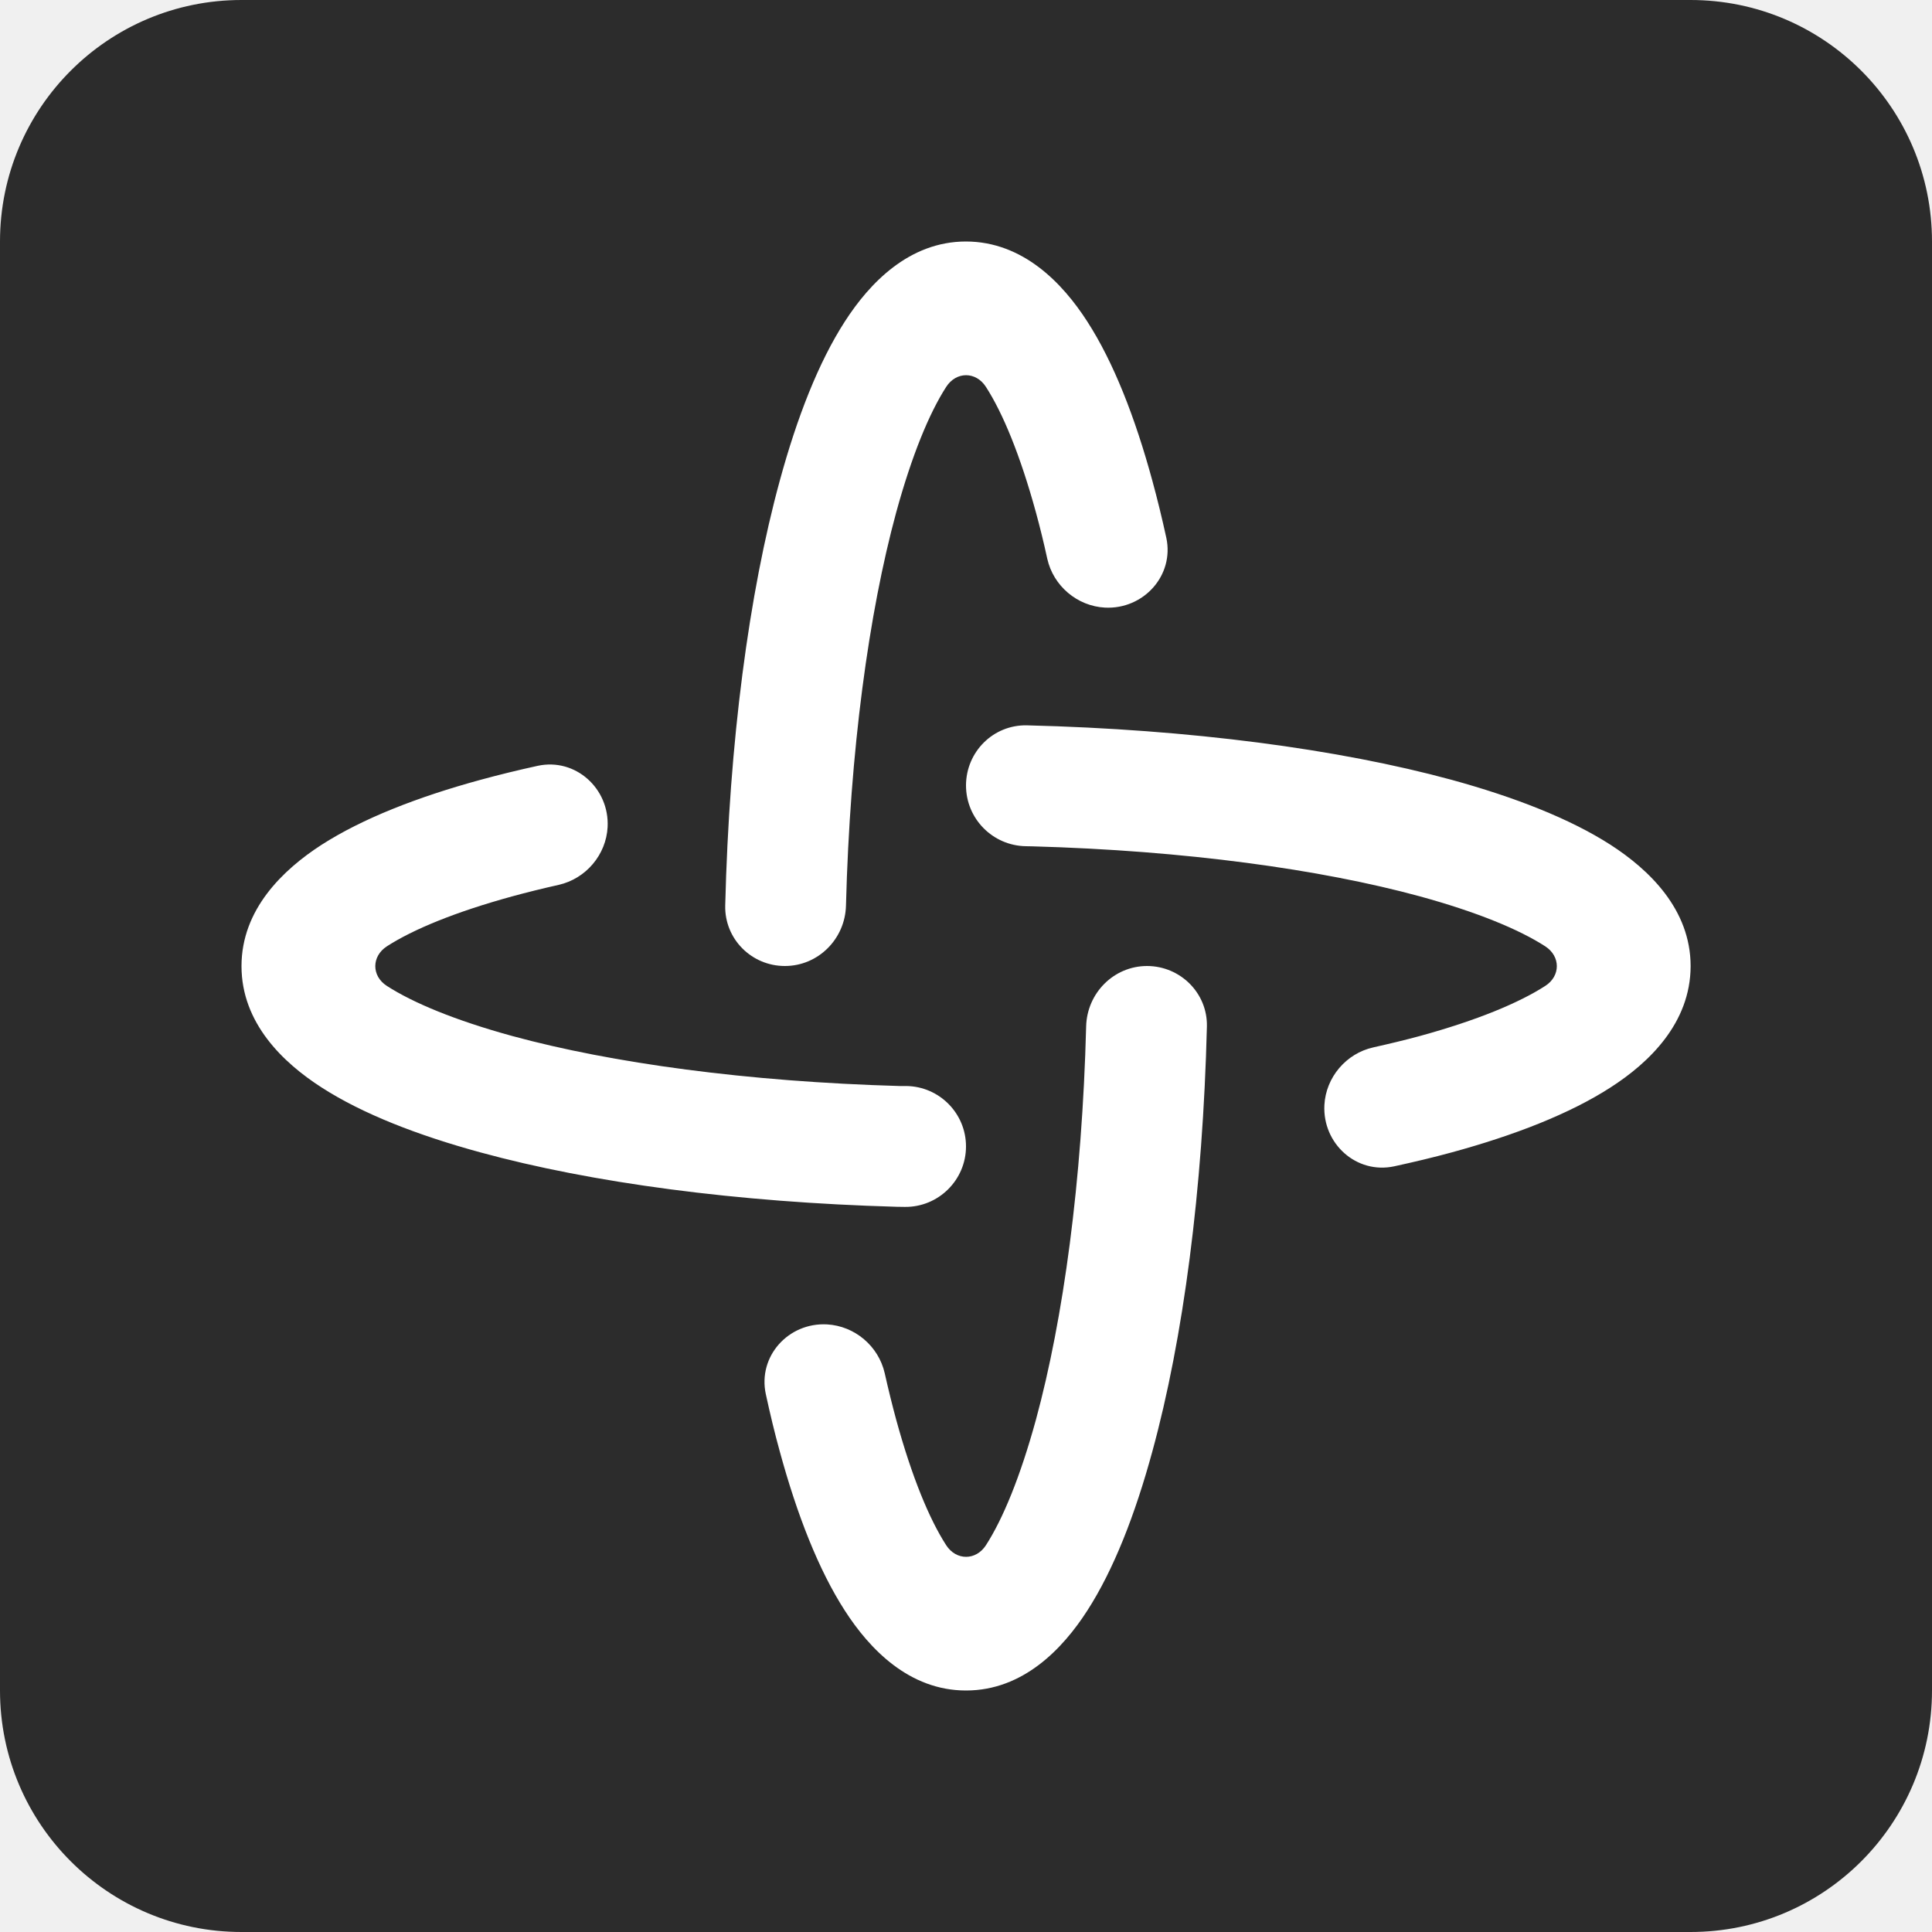
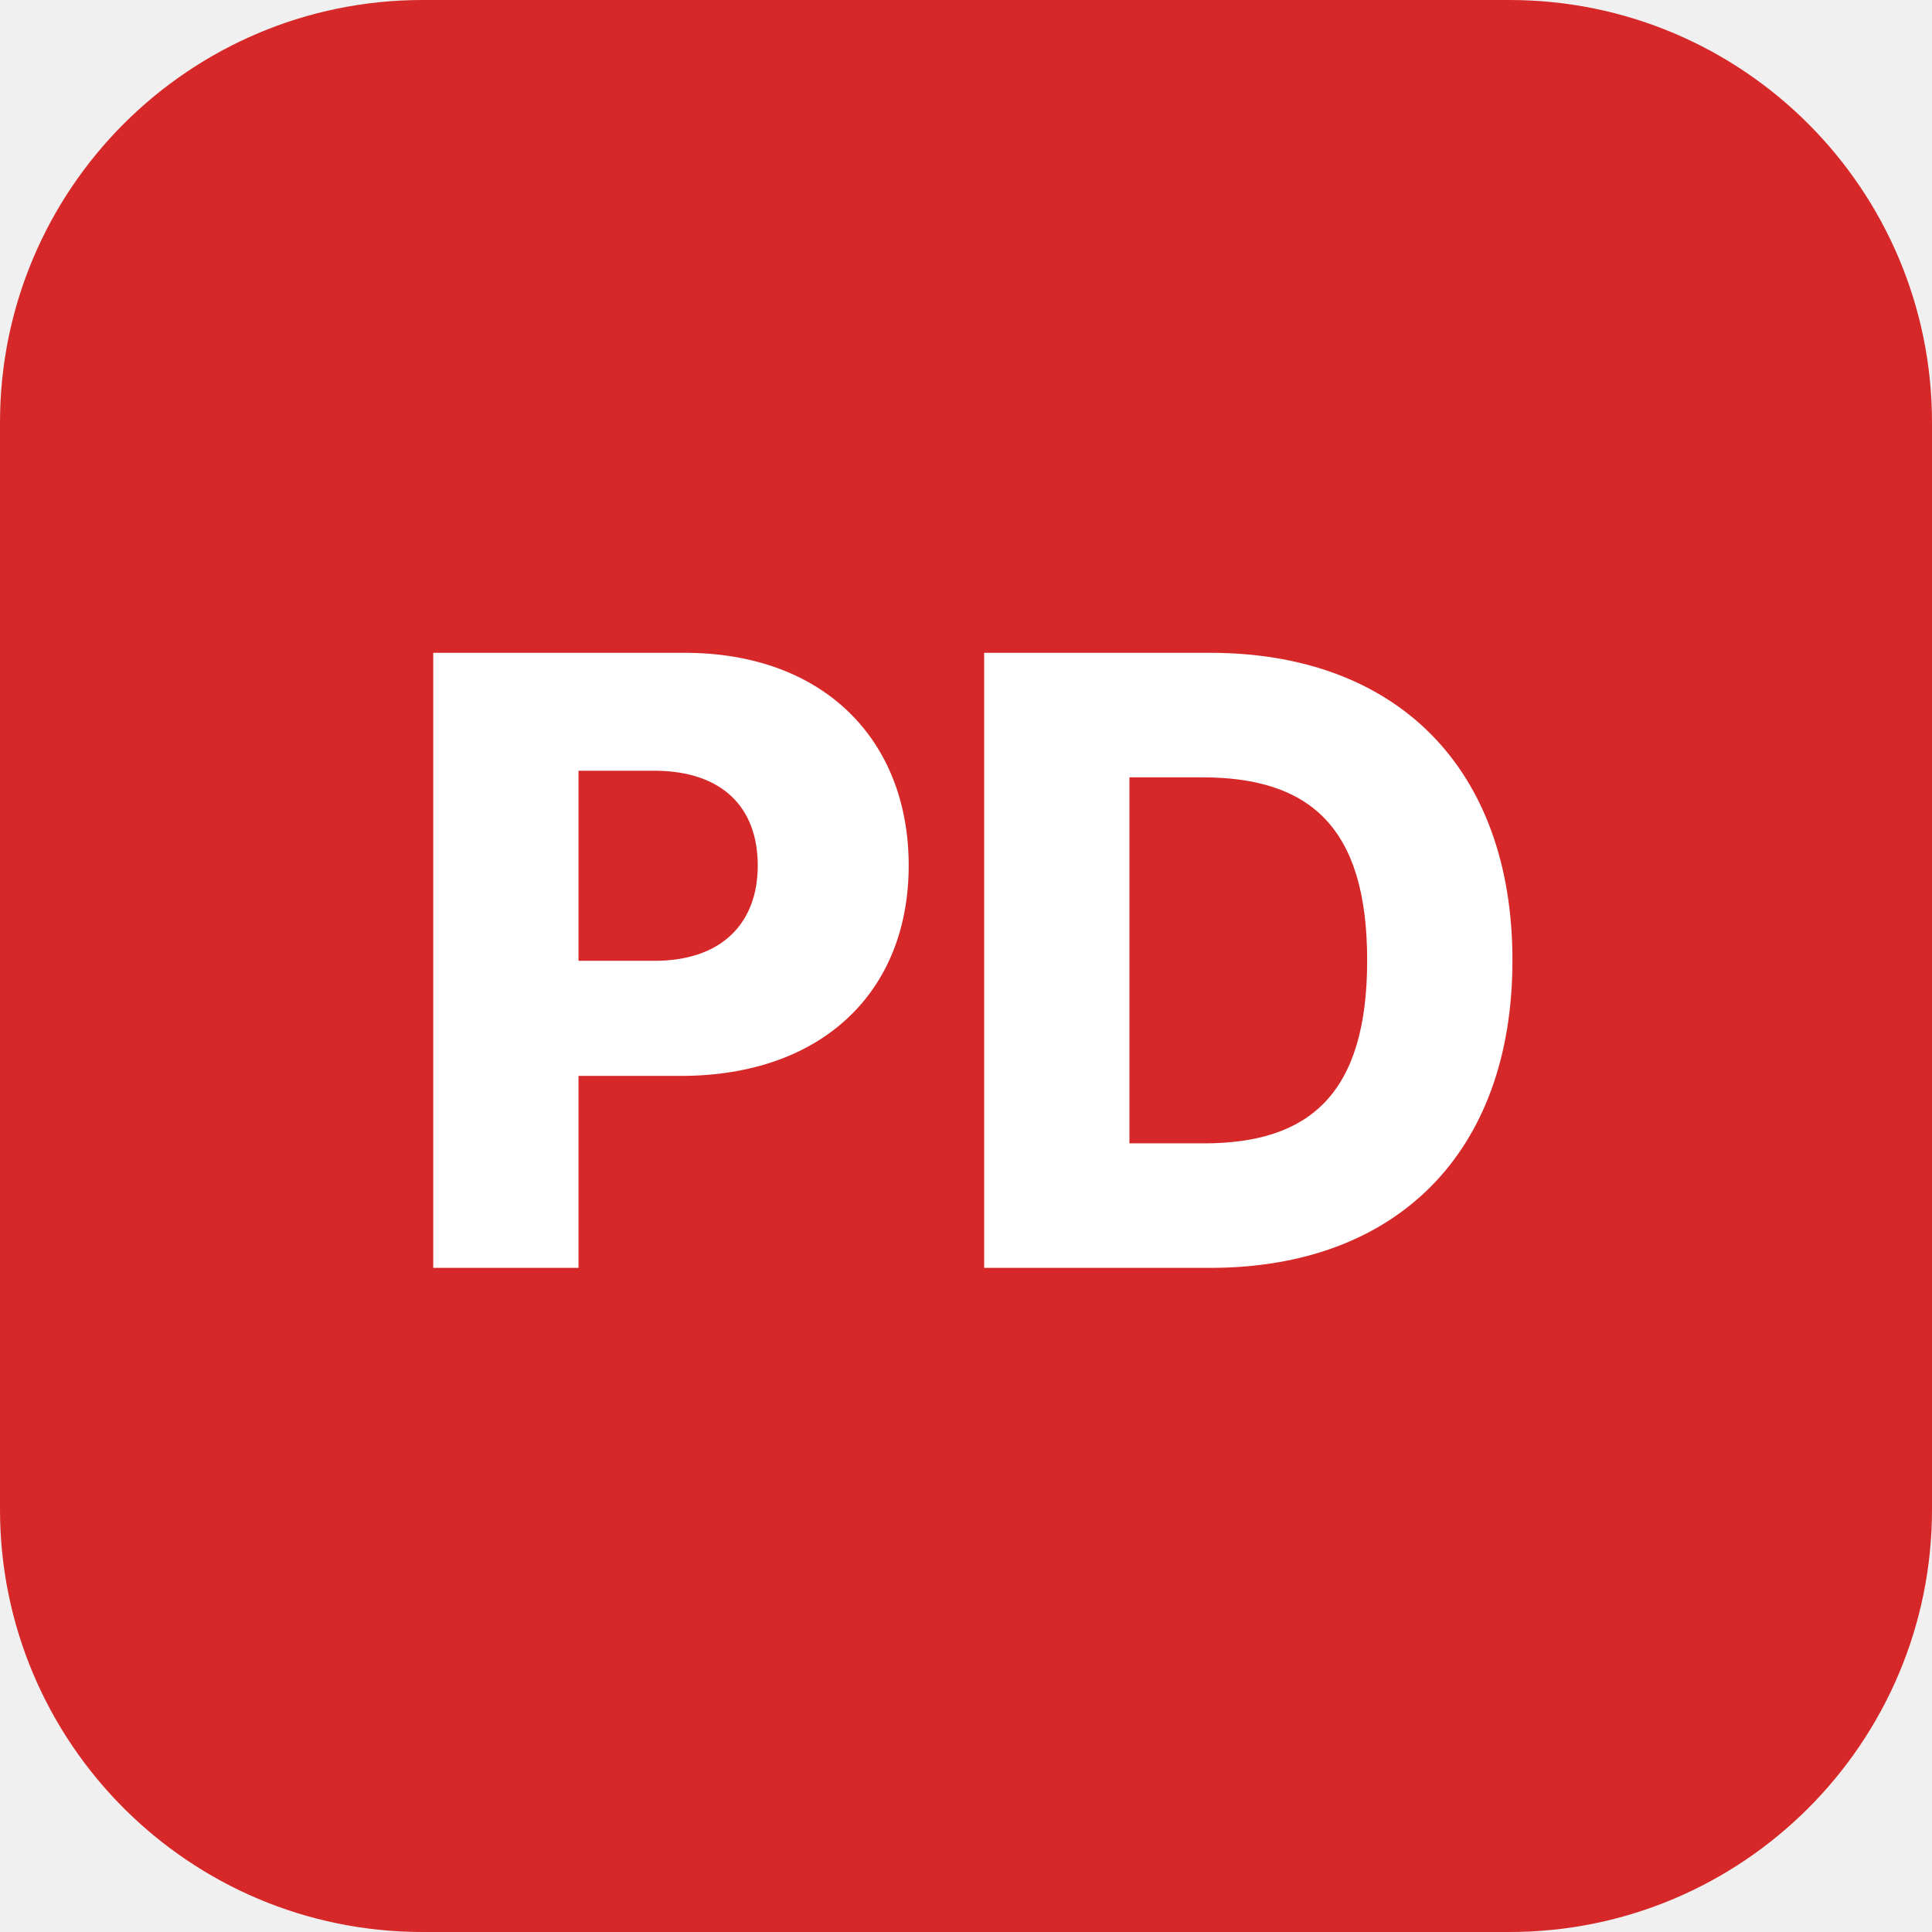
- <svg xmlns="http://www.w3.org/2000/svg" width="16" height="16" viewBox="0 0 16 16" fill="none">
-   <path d="M0 2C0 0.895 0.895 0 2 0H14C15.105 0 16 0.895 16 2V14C16 15.105 15.105 16 14 16H2C0.895 16 0 15.105 0 14V2Z" fill="#2C2C2C" />
-   <path d="M9.5 8C9.776 8.001 10.001 8.225 9.995 8.5C9.962 9.855 9.799 11.086 9.543 12.021C9.401 12.542 9.223 13 9.004 13.339C8.8 13.656 8.472 14 8 14C7.529 14 7.201 13.656 6.997 13.339C6.778 13 6.6 12.542 6.458 12.021C6.416 11.87 6.378 11.711 6.342 11.545C6.275 11.232 6.529 10.951 6.849 10.968C7.079 10.981 7.276 11.148 7.327 11.373C7.357 11.507 7.389 11.636 7.422 11.758C7.552 12.232 7.696 12.58 7.836 12.797C7.919 12.925 8.082 12.925 8.165 12.797C8.305 12.58 8.449 12.232 8.579 11.758C8.806 10.924 8.962 9.784 8.995 8.5C9.002 8.224 9.224 8 9.5 8ZM4.454 6.342C4.766 6.275 5.048 6.53 5.032 6.849C5.02 7.079 4.852 7.277 4.627 7.328C4.493 7.358 4.364 7.39 4.243 7.423C3.769 7.553 3.421 7.697 3.204 7.837C3.076 7.92 3.076 8.083 3.204 8.165C3.421 8.305 3.769 8.45 4.243 8.58C5.066 8.804 6.187 8.958 7.451 8.994H7.507C7.78 8.998 8 9.221 8 9.494C8 9.772 7.772 9.998 7.494 9.995L7.425 9.994C6.101 9.957 4.898 9.795 3.98 9.544C3.459 9.402 3.001 9.224 2.662 9.005C2.345 8.801 2 8.473 2 8.001C2 7.53 2.345 7.202 2.662 6.997C3.001 6.779 3.459 6.6 3.98 6.458C4.13 6.417 4.289 6.378 4.454 6.342ZM8.504 6.007C9.857 6.04 11.087 6.204 12.021 6.458C12.542 6.601 13 6.779 13.339 6.997C13.656 7.202 14.001 7.53 14.001 8.001C14 8.473 13.656 8.801 13.339 9.005C13 9.224 12.542 9.402 12.021 9.544C11.871 9.585 11.711 9.623 11.546 9.659C11.233 9.726 10.952 9.471 10.968 9.152C10.98 8.922 11.148 8.724 11.373 8.674C11.507 8.644 11.636 8.613 11.758 8.58C12.232 8.45 12.58 8.305 12.797 8.165C12.925 8.083 12.925 7.92 12.797 7.837C12.58 7.697 12.232 7.553 11.758 7.423C10.935 7.199 9.814 7.044 8.55 7.009L8.497 7.008C8.221 7.004 8 6.78 8 6.504C8.001 6.226 8.226 6.001 8.504 6.007ZM8 2C8.472 2.001 8.8 2.345 9.004 2.662C9.223 3.001 9.401 3.459 9.543 3.98C9.584 4.13 9.623 4.289 9.659 4.454C9.726 4.766 9.47 5.048 9.151 5.032C8.921 5.02 8.723 4.852 8.673 4.627C8.644 4.493 8.612 4.364 8.579 4.243C8.449 3.769 8.305 3.421 8.165 3.204C8.082 3.075 7.919 3.075 7.836 3.204C7.696 3.421 7.552 3.769 7.422 4.243C7.195 5.077 7.039 6.216 7.006 7.5C6.999 7.776 6.776 8 6.5 8C6.224 8 6 7.776 6.006 7.5C6.039 6.146 6.202 4.915 6.458 3.98C6.6 3.459 6.778 3.001 6.997 2.662C7.201 2.345 7.529 2 8 2Z" fill="white" />
+ <svg xmlns="http://www.w3.org/2000/svg" viewBox="0 0 64 64">
+   <rect width="64" height="64" rx="14" fill="#D62828" />
+   <text x="32" y="42" fill="#fff" font-family="Inter,Arial,sans-serif" font-size="28" font-weight="800" text-anchor="middle">PD</text>
</svg>
